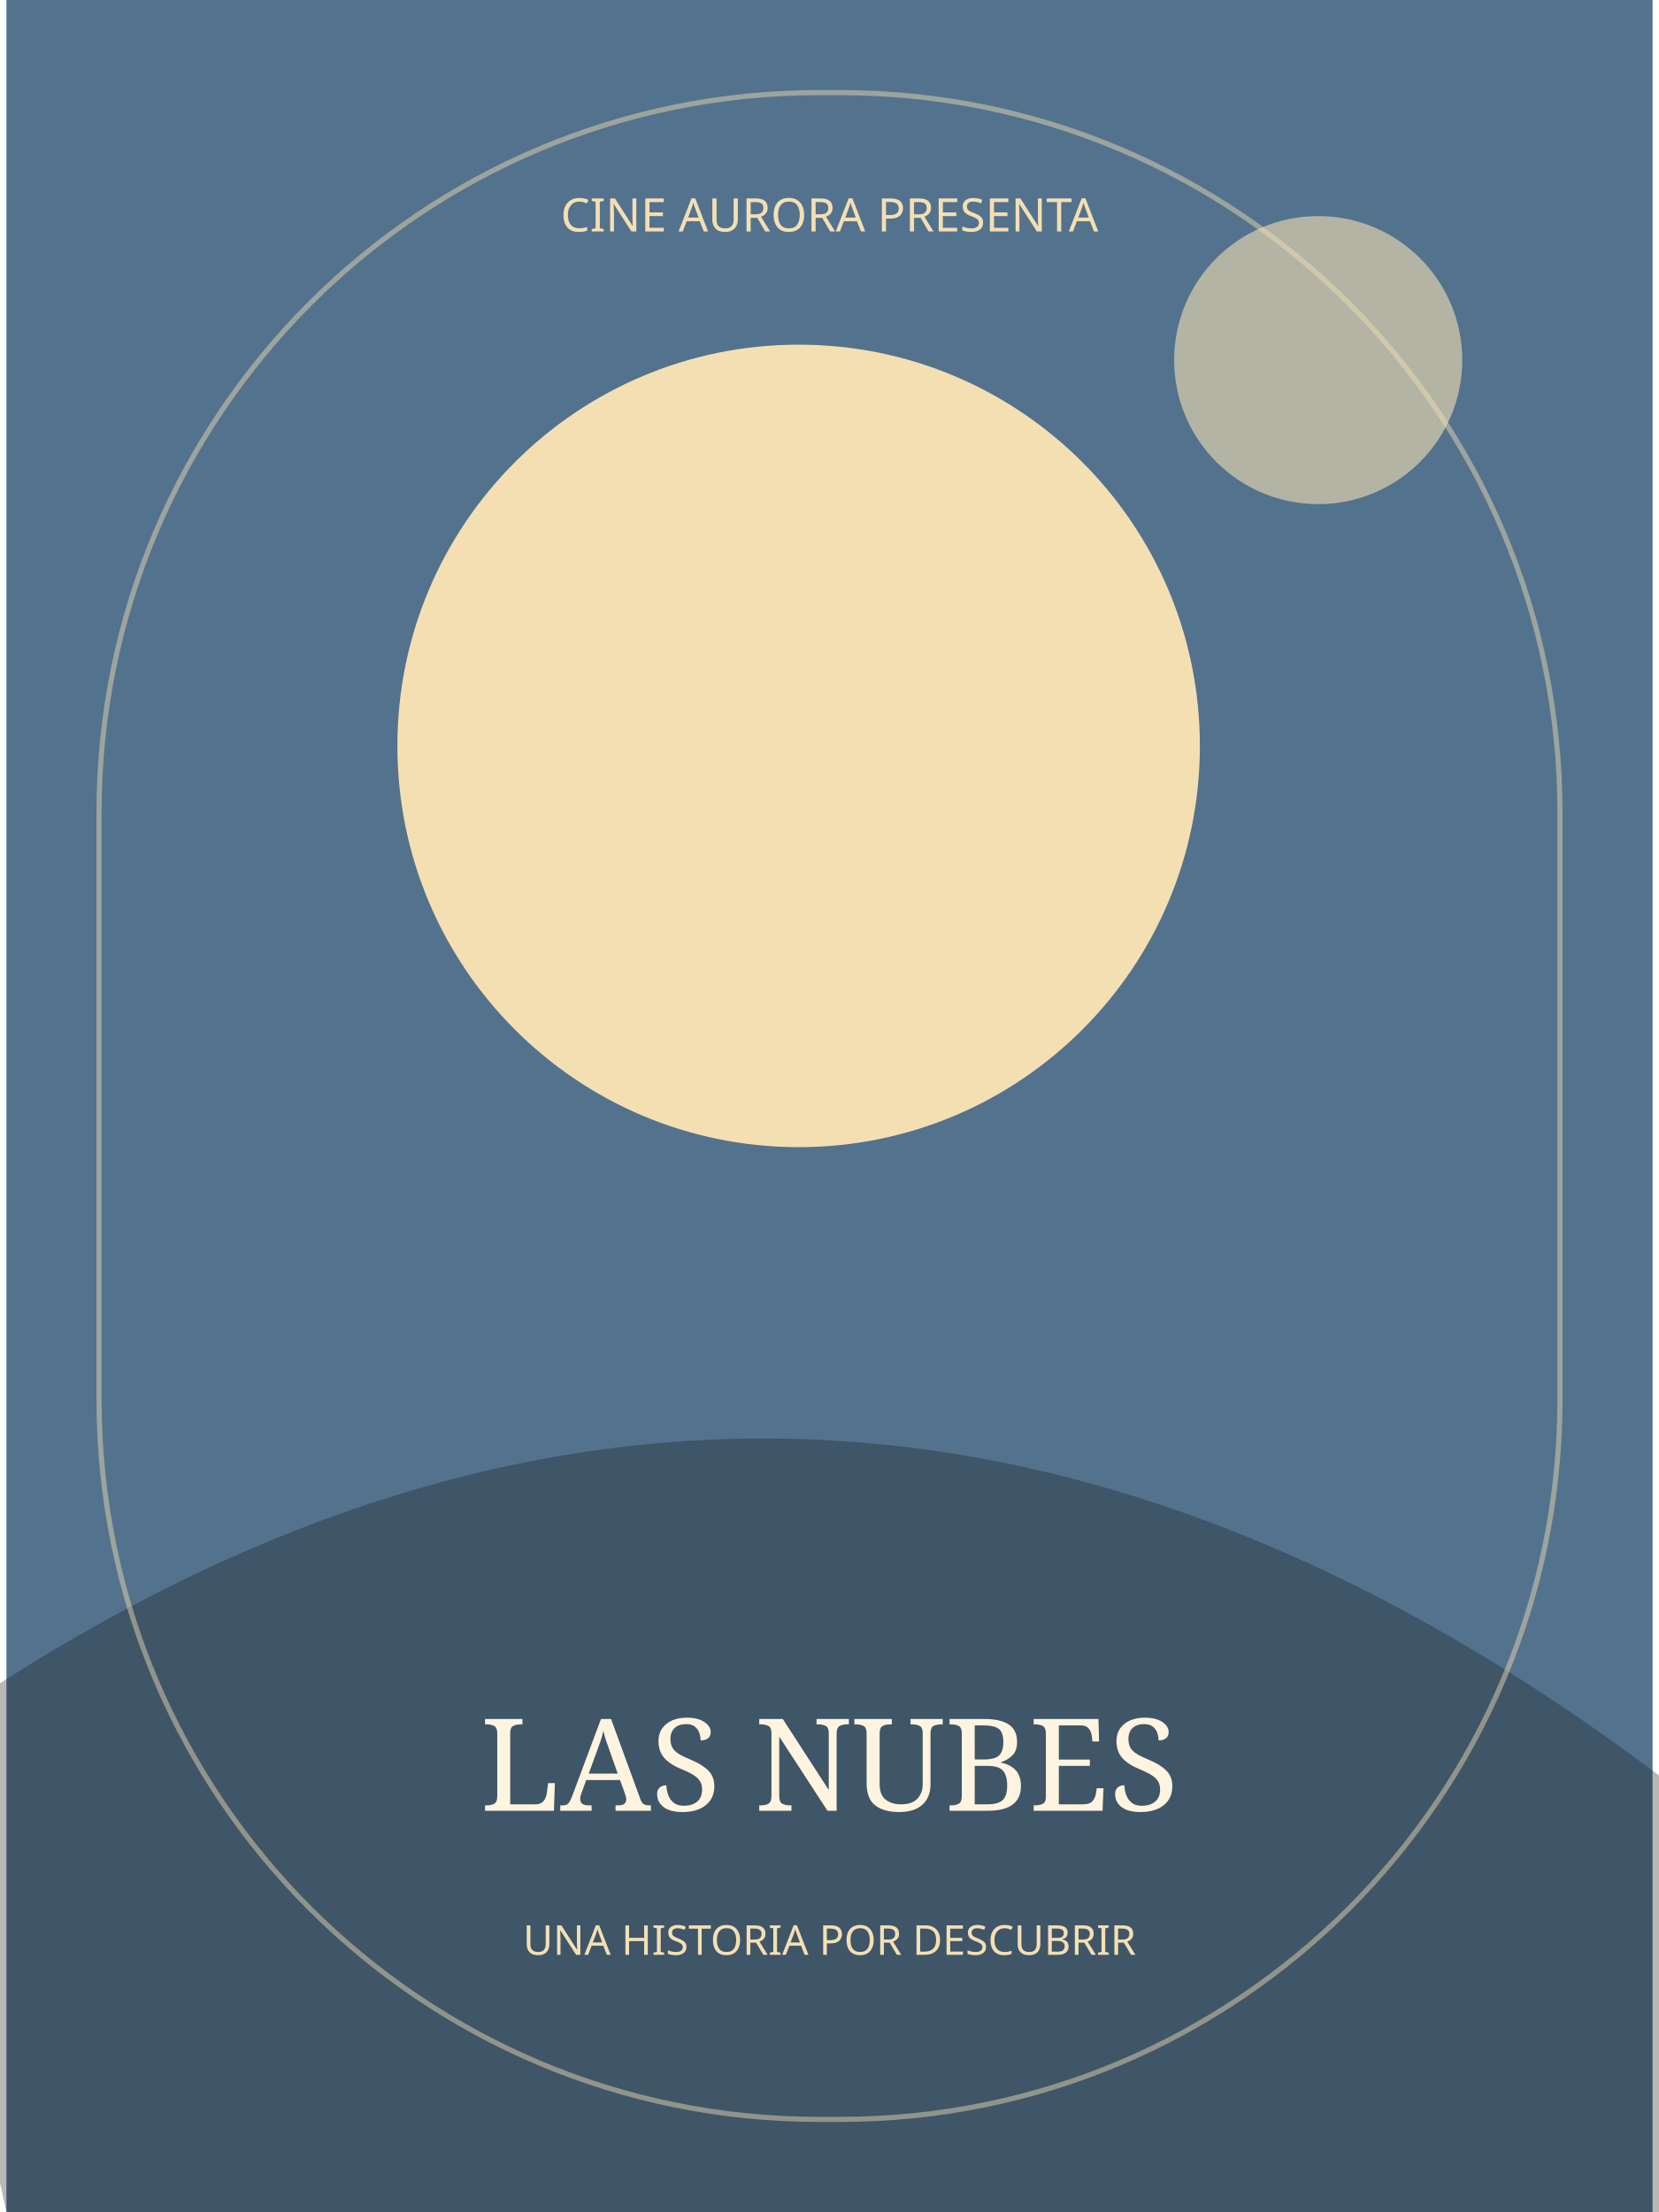
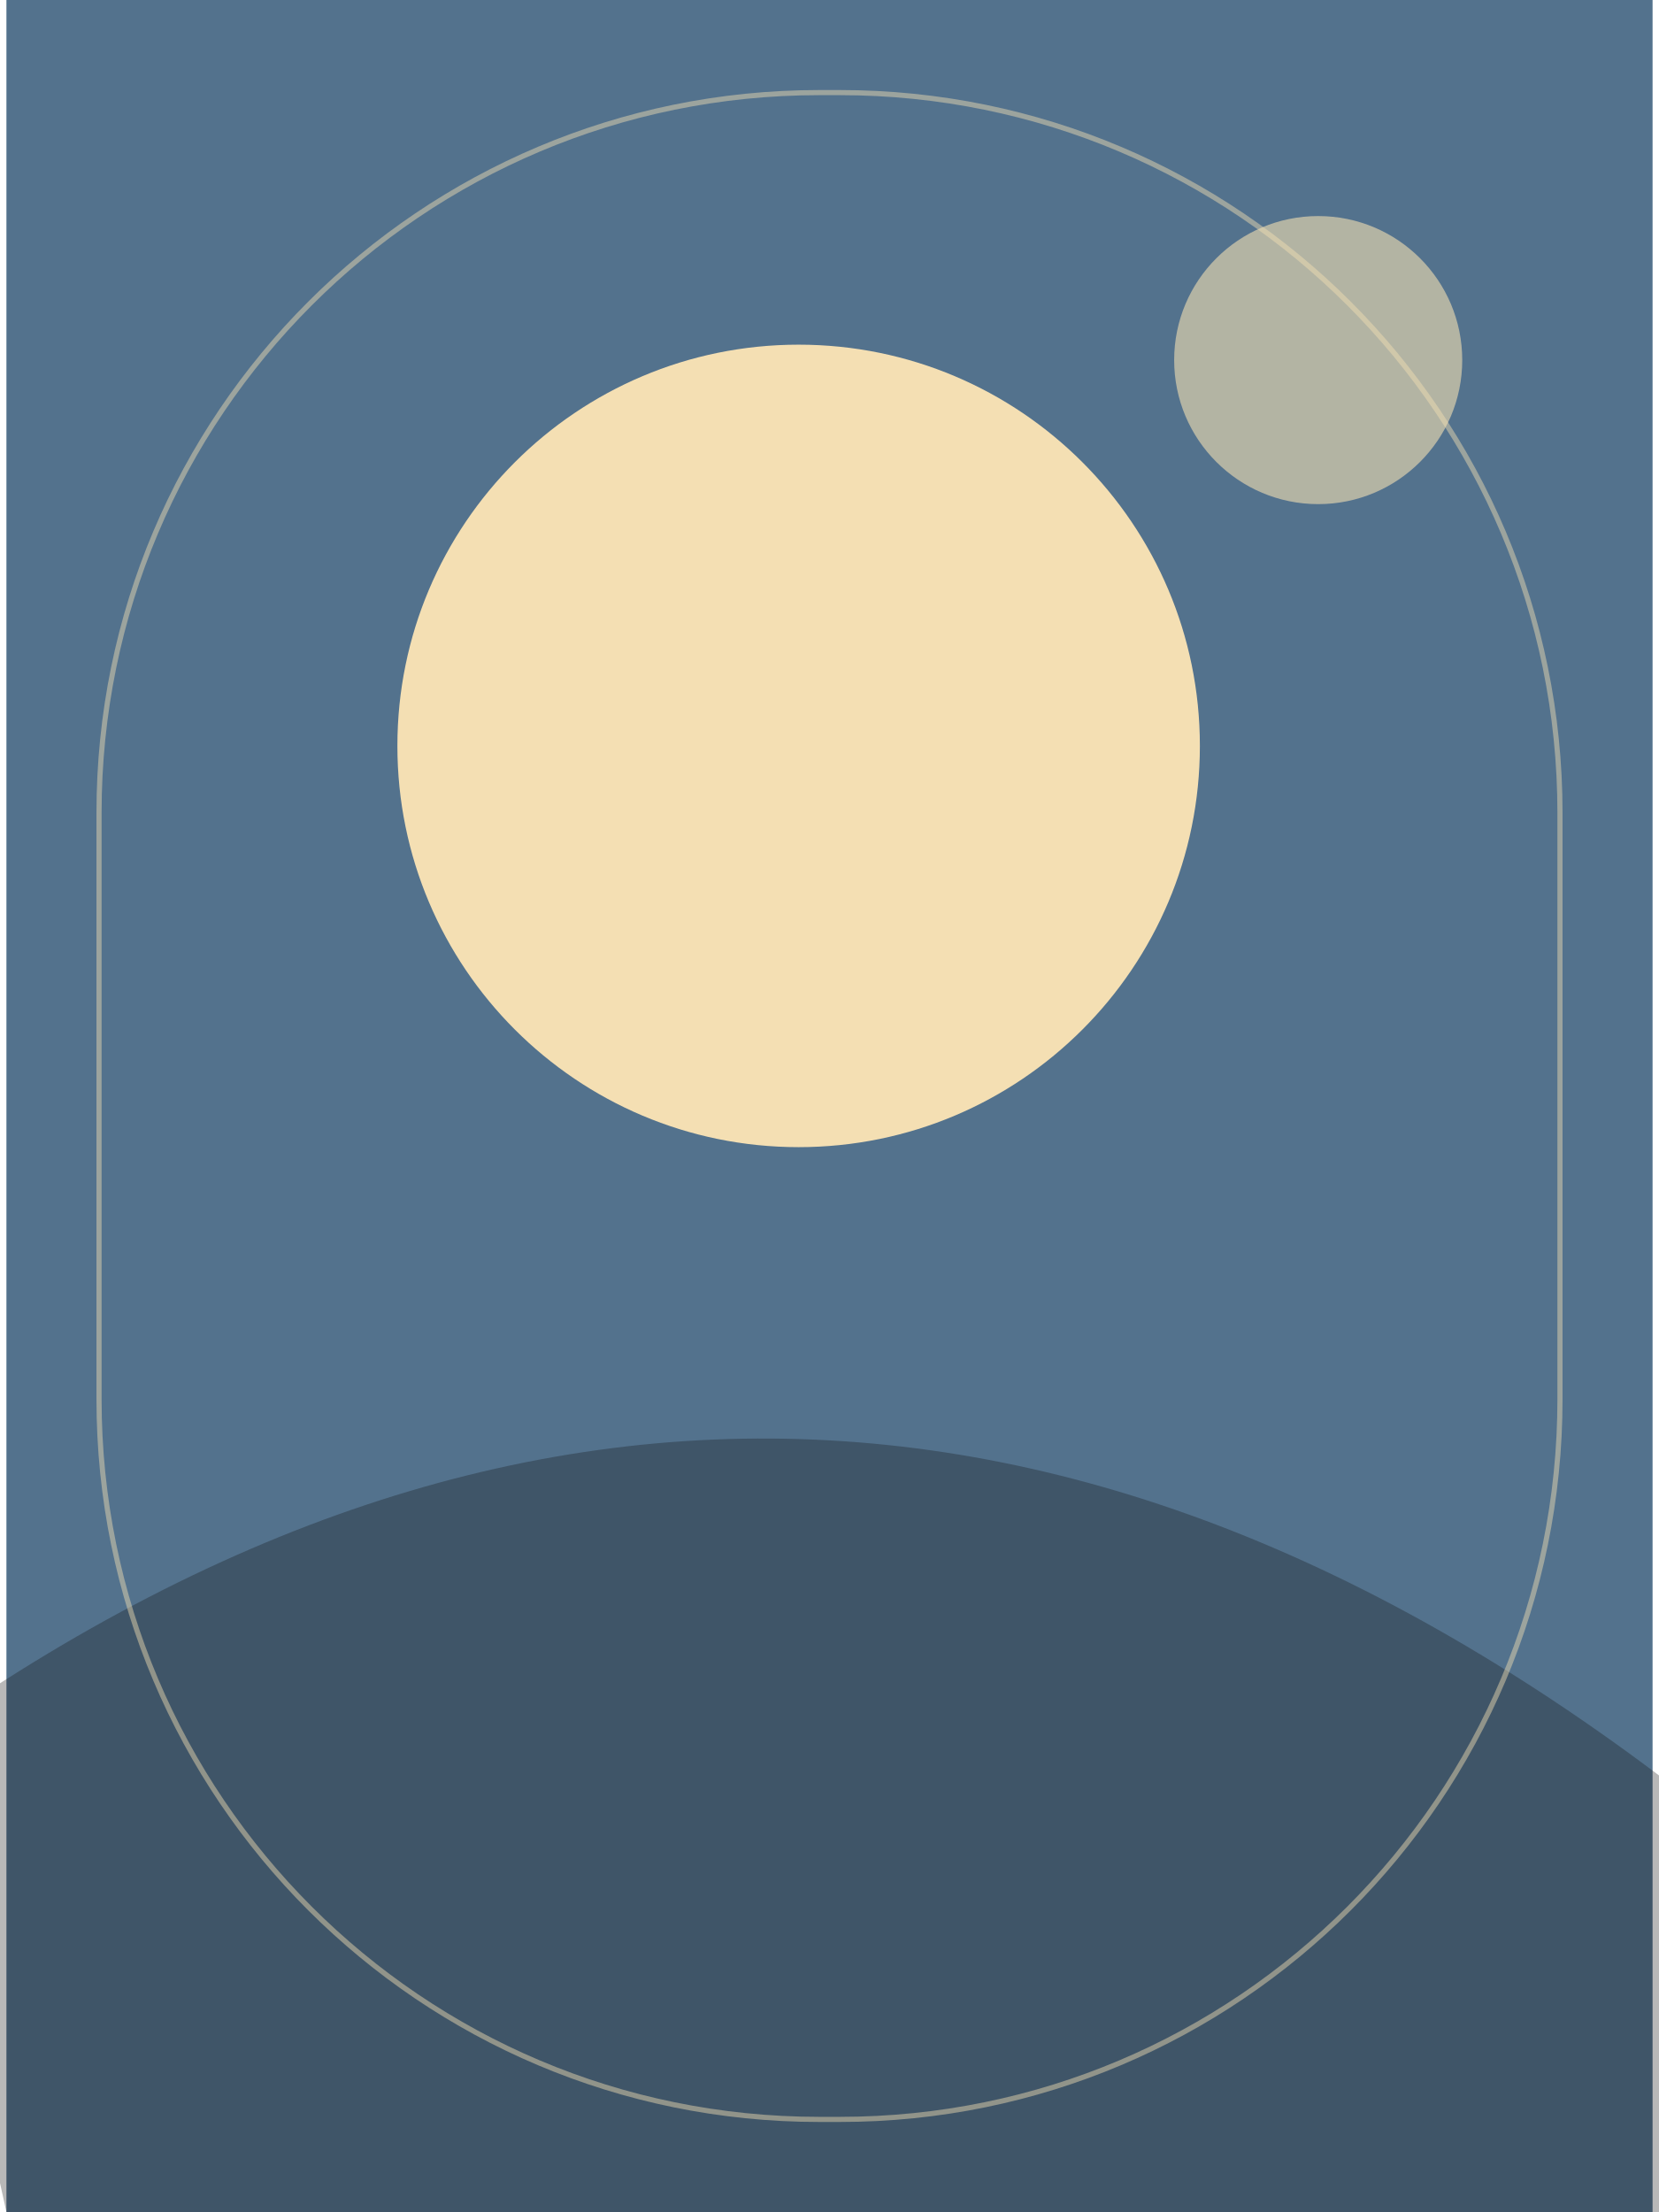
<svg xmlns="http://www.w3.org/2000/svg" width="600" height="800" viewBox="0 0 320 430">
  <rect width="320" height="430" fill="#53728d" />
  <circle cx="154" cy="145" r="78" fill="#f4dfb3" />
  <circle cx="255" cy="70" r="28" fill="#f4dfb3" opacity=".6" />
  <path d="M-20 340 Q160 210 340 360 V430 H0Z" fill="#111" opacity=".3" />
  <rect x="18" y="18" width="284" height="394" rx="140" fill="none" stroke="#f4dfb3" opacity=".45" />
-   <text x="160" y="45" text-anchor="middle" fill="#f4dfb3" font-family="sans-serif" font-size="9" textLength="240" lengthAdjust="spacingAndGlyphs">CINE AURORA PRESENTA</text>
-   <text x="160" y="352" text-anchor="middle" fill="#fff4df" font-family="serif" font-size="25">LAS NUBES</text>
-   <text x="160" y="380" text-anchor="middle" fill="#f4dfb3" font-family="sans-serif" font-size="8" textLength="240" lengthAdjust="spacingAndGlyphs">UNA HISTORIA POR DESCUBRIR</text>
</svg>
